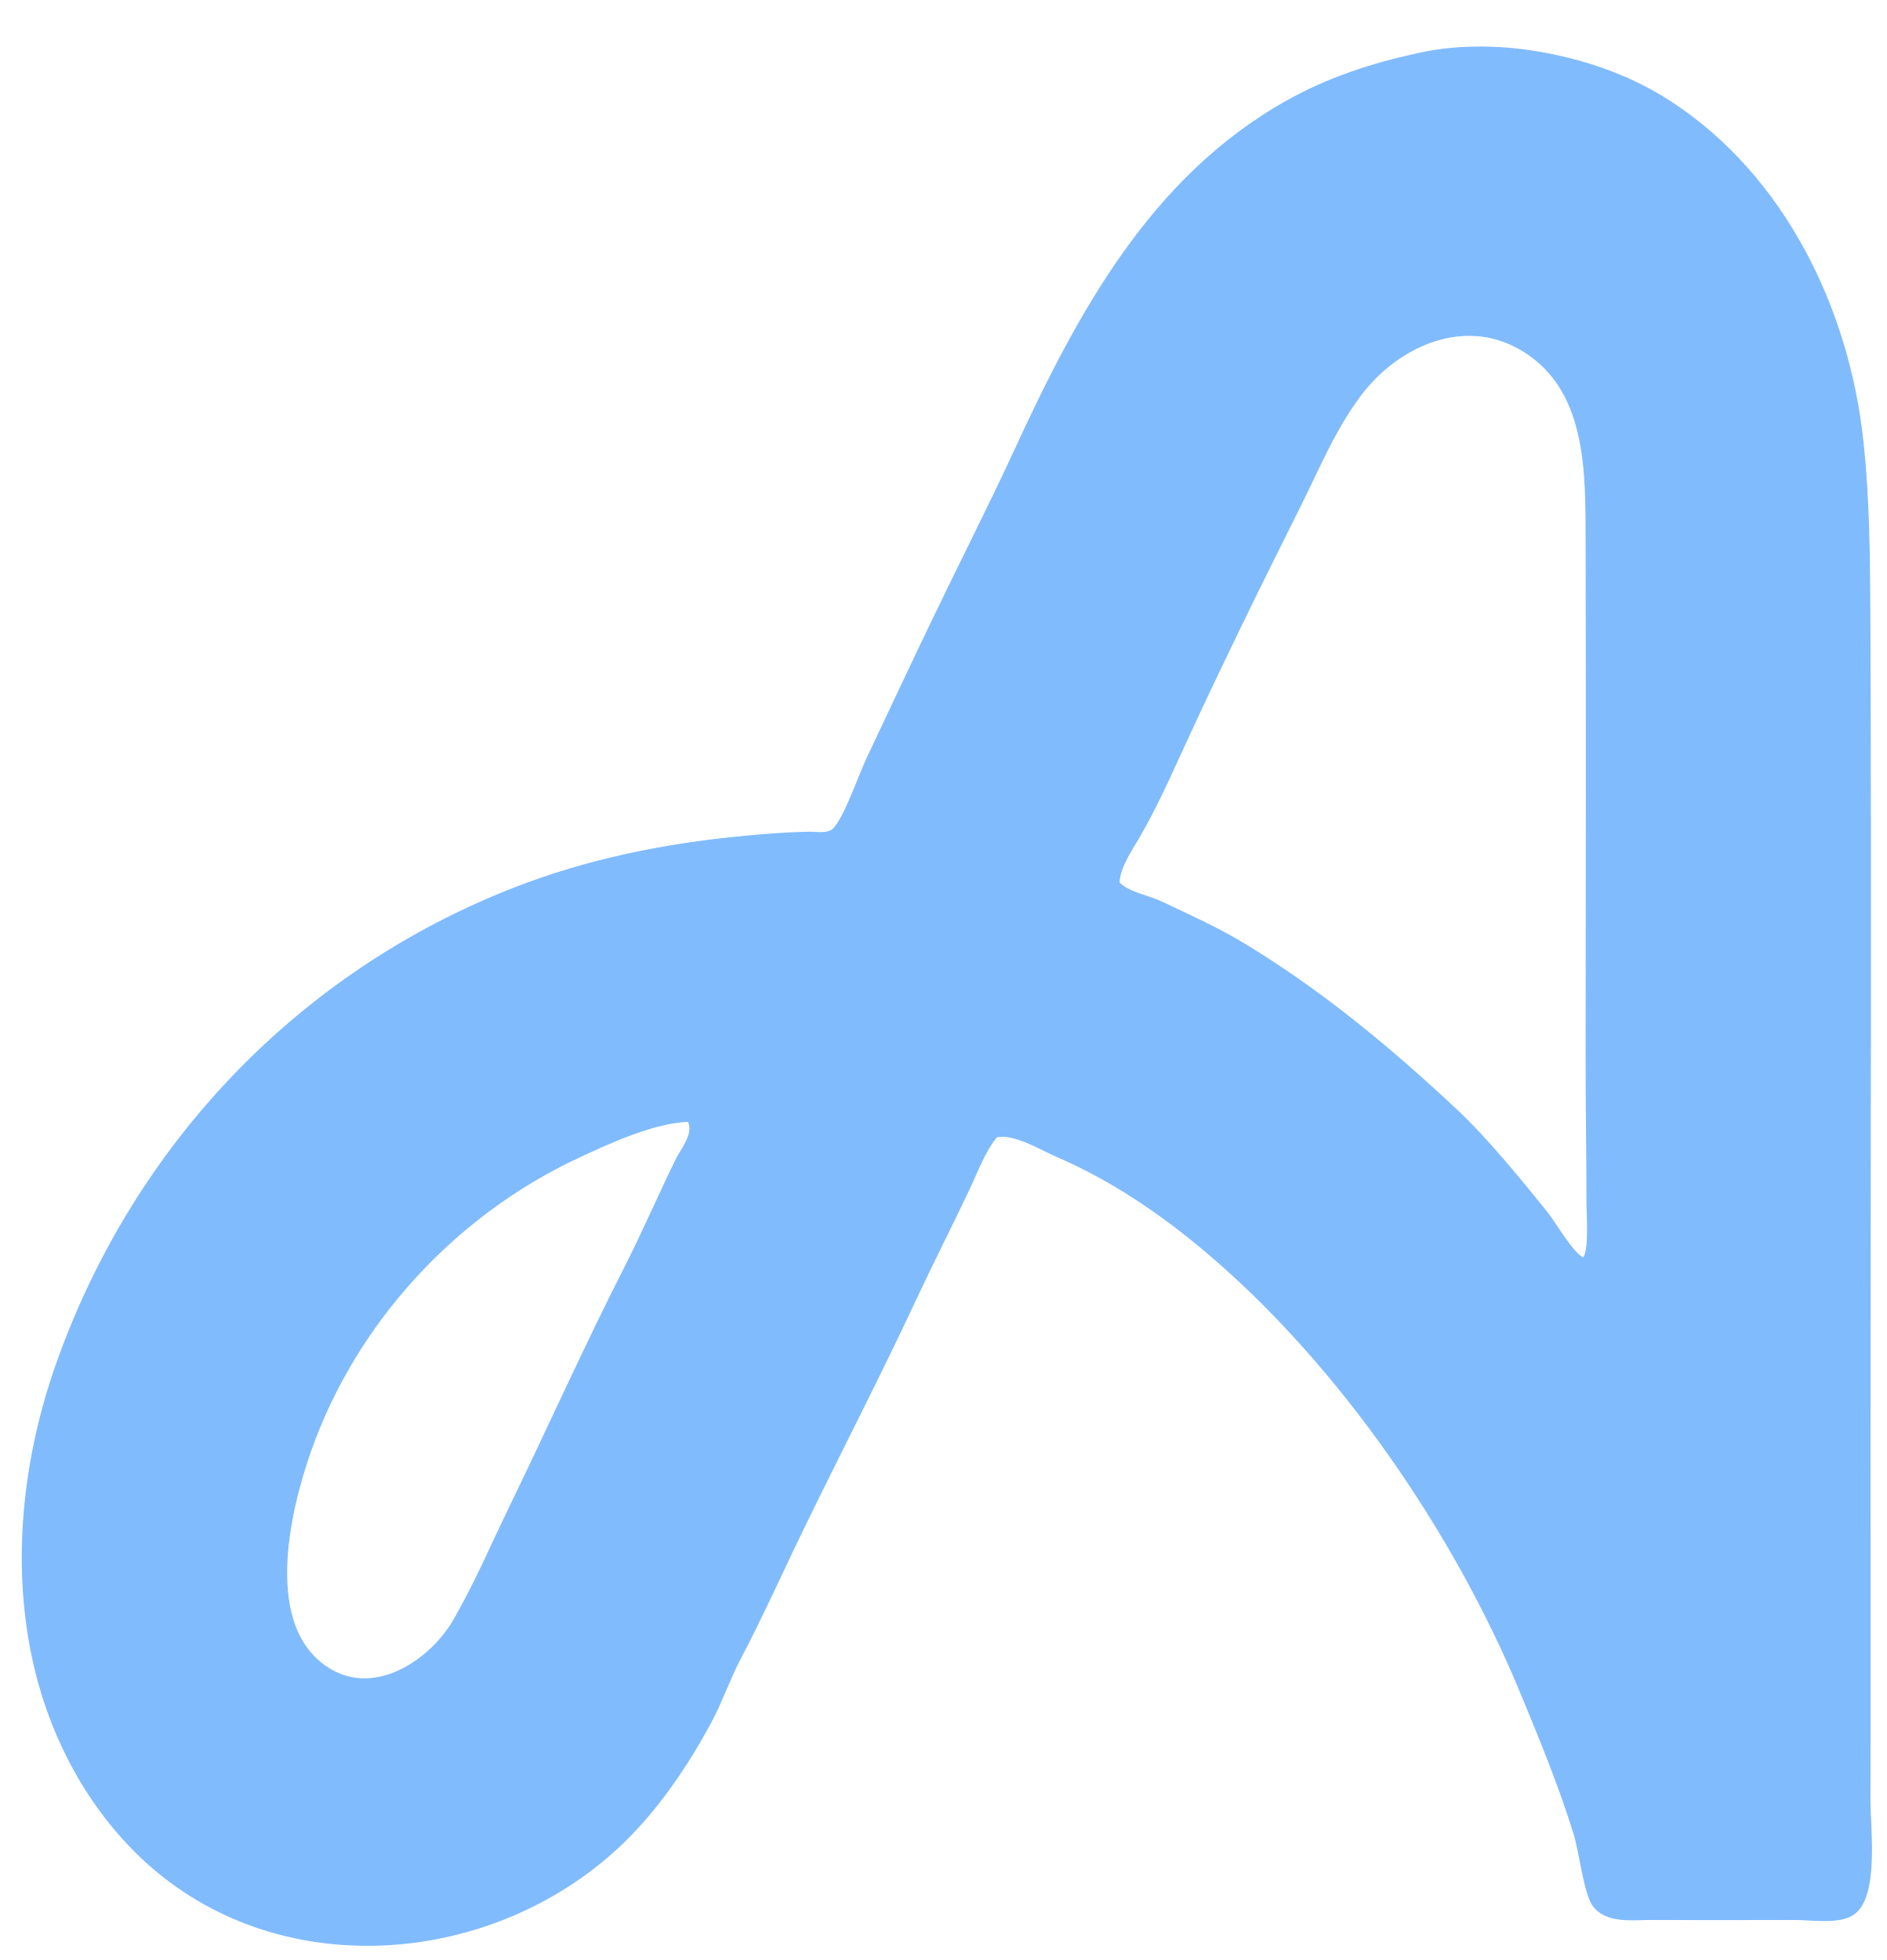
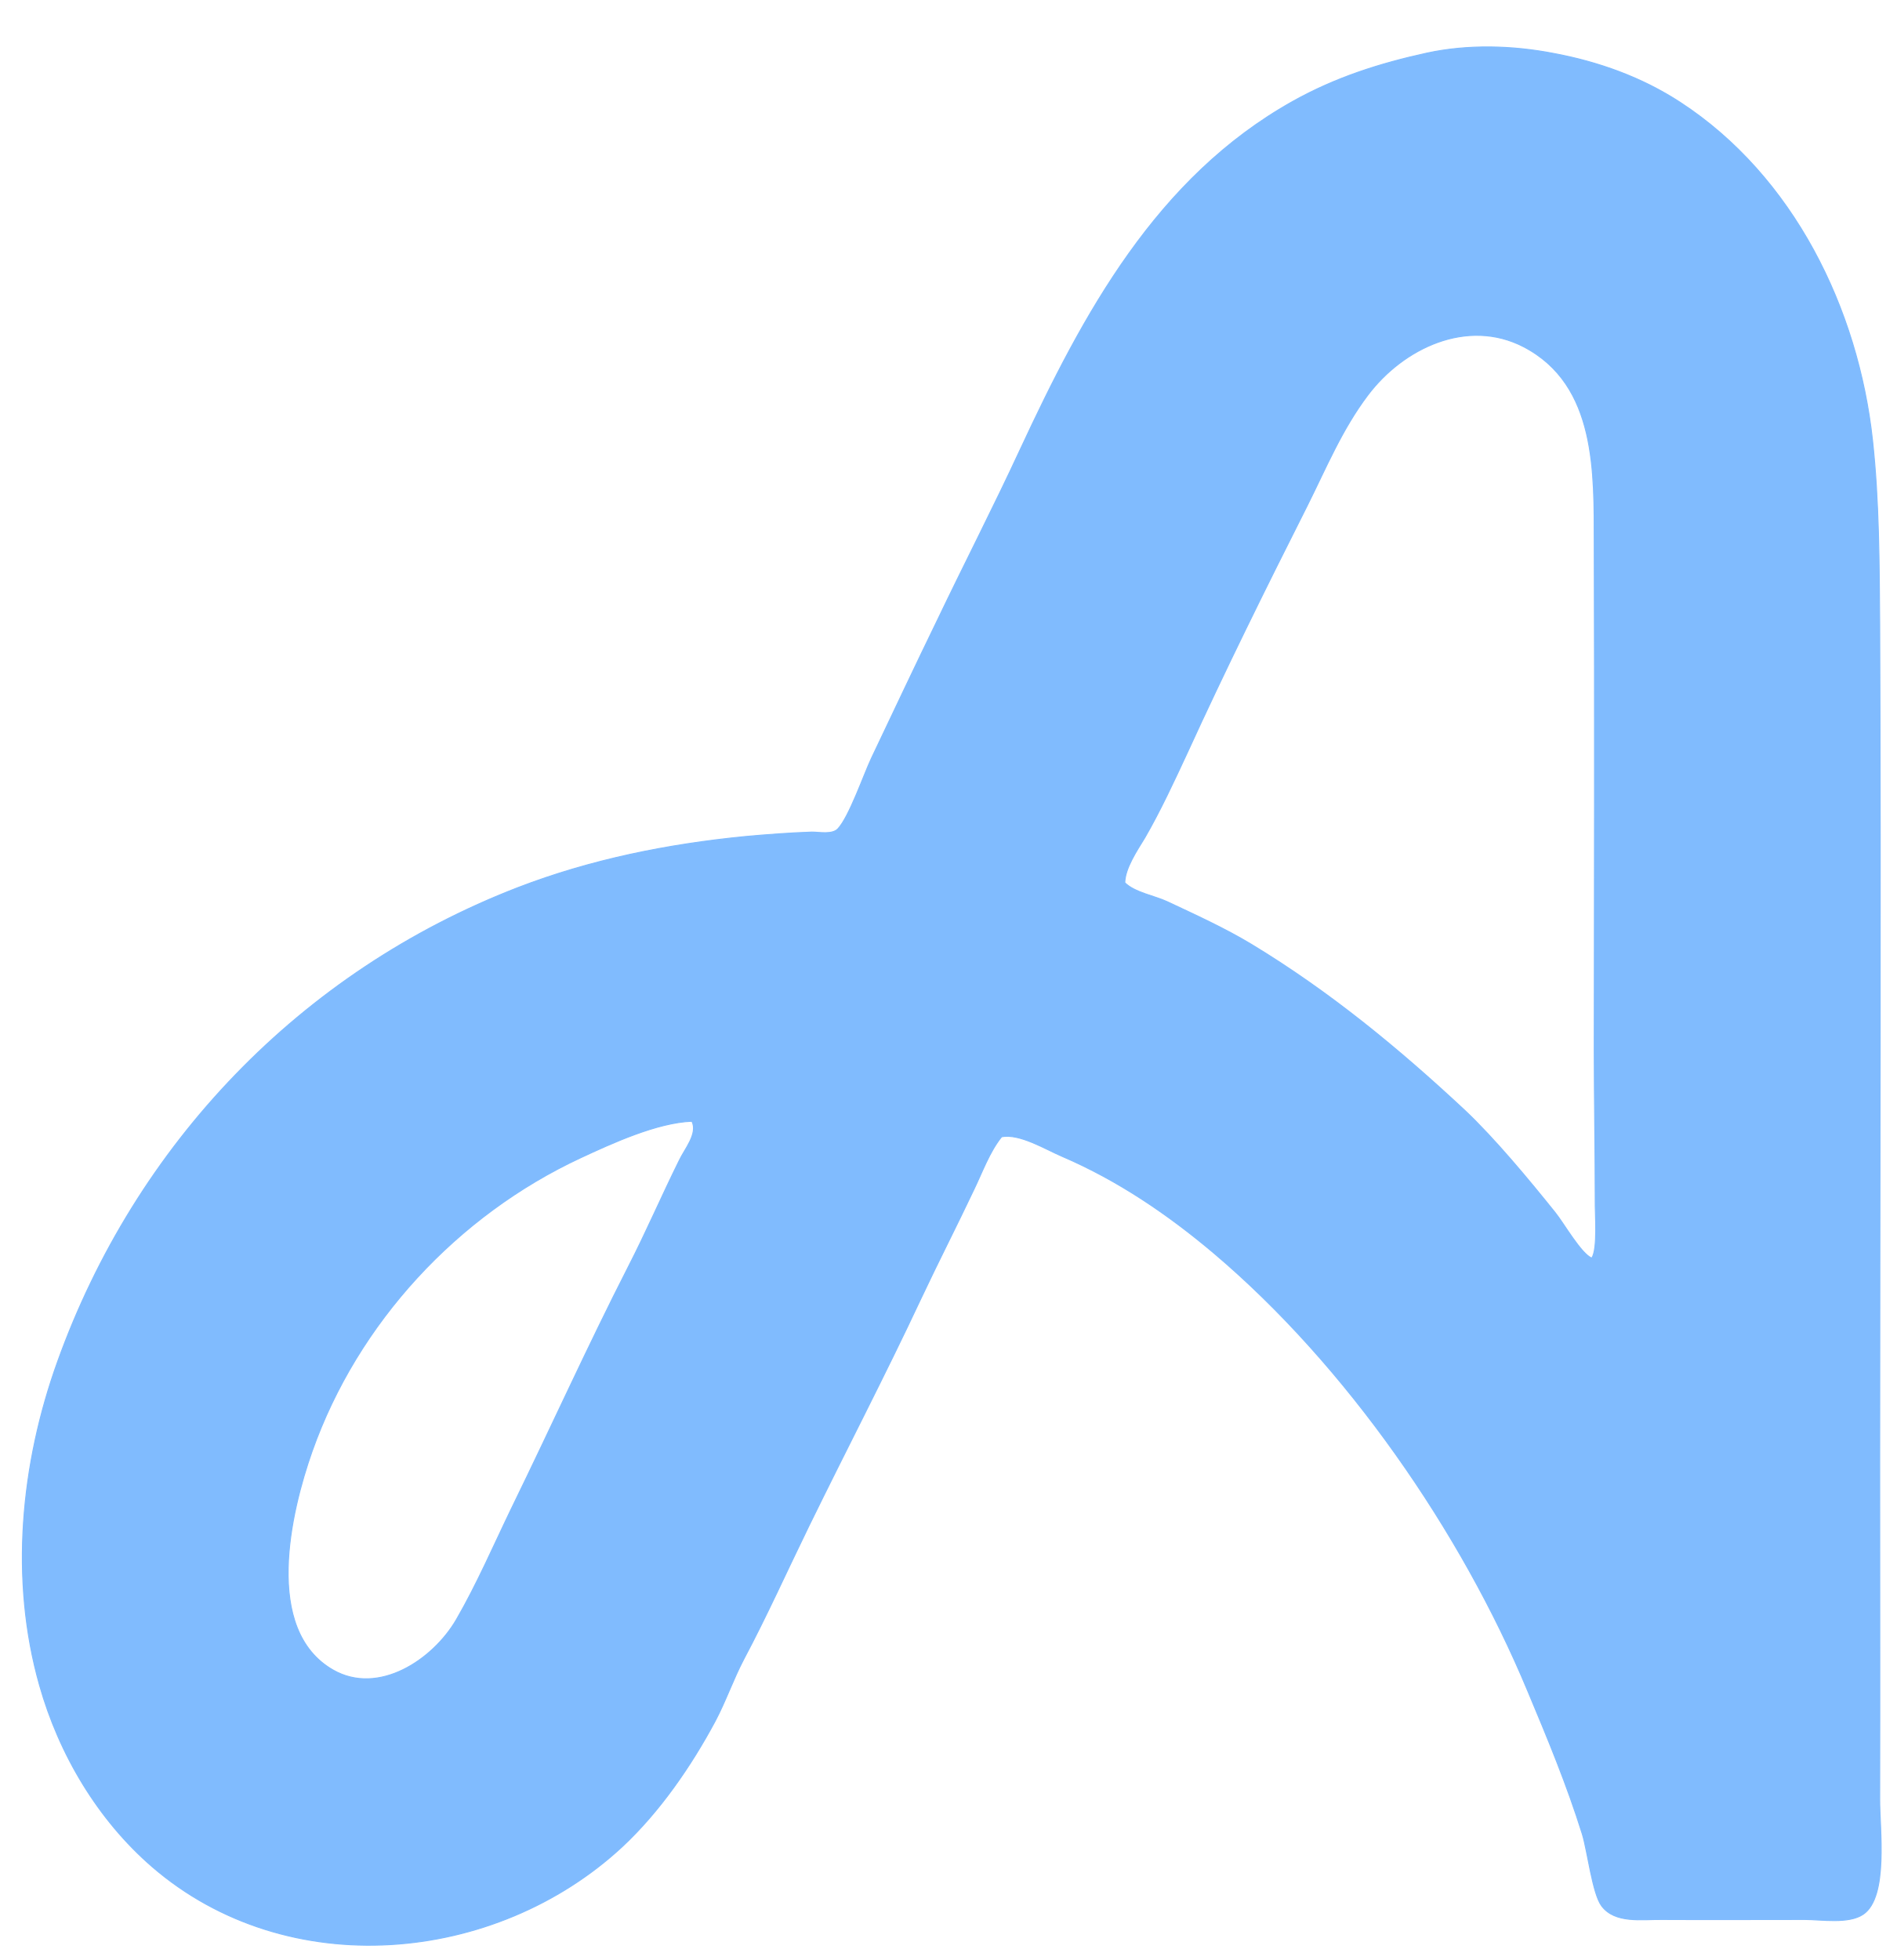
- <svg xmlns="http://www.w3.org/2000/svg" viewBox="0 0 490 509" width="490" height="509">
-   <path d="M258.81 295.25C255.67 299.11 253.78 304.4 251.66 308.88C247.09 318.52 242.33 327.85 237.78 337.56C228.58 357.26 218.54 376.67 209 396.25C203.37 407.8 198.16 419.53 192.17 430.91C189.41 436.14 187.53 441.79 184.76 446.99C178.57 458.61 170.49 470.48 160.79 479.55C127.93 510.25 74.17 515.05 39.39 484.85C25.26 472.58 15.26 455.55 10.2 437.62C2.48 410.25 5.39 380.19 14.87 353.65C35 297.24 77.62 252.34 133.8 230.51C152.66 223.18 172.43 219.2 192.53 217.26C198.24 216.7 204.05 216.25 209.75 216.11C211.7 216.05 215 216.76 216.47 215.22C219.43 212.13 223.11 201.25 225.18 196.89C230.85 184.9 236.51 172.81 242.23 160.9C249.24 146.31 256.74 131.64 263.58 116.82C279.88 81.49 298.75 46.16 334.05 26.3C345.06 20.11 356.4 16.49 368.66 13.82C379.25 11.51 390.74 11.83 401.34 13.83C413.02 16.02 424.19 20.07 434.15 26.6C463.42 45.78 480.08 80.15 483.79 114.34C485.52 130.28 485.55 146.22 485.63 162.25C485.96 234.91 485.66 307.59 485.66 380.25C485.66 409.25 485.74 438.25 485.64 467.25C485.61 474.68 488 492.63 481.37 497.14C477.64 499.68 470.55 498.48 466.25 498.48C453.92 498.5 441.58 498.54 429.25 498.47C424.18 498.44 417.29 499.57 413.79 494.95C411.44 491.84 410.21 480.8 408.83 476.37C404.87 463.61 399.84 451.41 394.71 439.05C377.55 397.74 347.88 354.53 313.73 325.52C301.79 315.38 288.83 306.53 274.42 300.31C270.19 298.48 263.39 294.24 258.81 295.25ZM411.25 326.7C412.87 324.31 412.12 315.08 412.13 311.75C412.15 298.75 411.88 285.75 411.91 272.75C411.98 228.91 412.04 185.09 411.91 141.25C411.86 122.99 412.67 100 393.67 90.08C379.11 82.48 362.59 90.35 353.37 102.63C346.68 111.53 342.63 121.52 337.68 131.41C327.07 152.62 316.54 174.02 306.73 195.47C303.39 202.79 299.83 210.58 295.76 217.55C293.84 220.83 290.67 225.42 290.65 229.25C293.17 231.81 298.33 232.65 301.59 234.19C308.93 237.66 316.5 241.07 323.45 245.3C343.58 257.56 361.28 272.27 378.41 288.33C386.16 295.59 395.1 306.54 401.83 314.91C404.01 317.62 408.51 325.63 411.25 326.7ZM178.75 291.21C169.76 291.52 158.11 296.89 149.98 300.7C118.09 315.65 92.41 343.5 80.66 376.86C75.1 392.64 67.88 423.22 86.06 433.68C97.83 440.46 111.87 431.09 117.89 420.64C123.28 411.3 127.55 401.3 132.29 391.53C142.37 370.76 151.84 349.6 162.3 329.05C166.94 319.92 171 310.51 175.5 301.29C176.88 298.45 180.39 294.4 178.75 291.21Z" fill="#80bbfe" fill-rule="evenodd" stroke="#80bbfe" stroke-width="0.25" stroke-linejoin="round" />
+ <svg xmlns="http://www.w3.org/2000/svg" width="30px" height="31px" viewBox="0 0 30 31" version="1.1">
+   <g id="surface1">
+     <path style="fill-rule:evenodd;fill:rgb(50.196%,73.333%,99.608%);fill-opacity:1;stroke-width:0.25;stroke-linecap:butt;stroke-linejoin:round;stroke:rgb(50.196%,73.333%,99.608%);stroke-opacity:1;stroke-miterlimit:4;" d="M 258.781 295.228 C 255.655 299.14 253.805 304.399 251.635 308.889 C 247.105 318.51 242.32 327.874 237.79 337.559 C 228.603 357.249 218.522 376.683 209.016 396.245 C 203.401 407.79 198.169 419.527 192.172 430.88 C 189.428 436.139 187.514 441.783 184.771 446.978 C 178.582 458.587 170.479 470.453 160.781 479.561 C 127.923 510.219 74.202 515.029 39.366 484.82 C 25.266 472.57 15.249 455.573 10.208 437.614 C 2.488 410.227 5.359 380.211 14.866 353.658 C 35.027 297.216 77.647 252.319 133.793 230.512 C 152.678 223.201 172.457 219.224 192.555 217.236 C 198.233 216.723 204.039 216.274 209.781 216.081 C 211.695 216.081 215.013 216.787 216.48 215.247 C 219.415 212.105 223.116 201.265 225.158 196.904 C 230.836 184.91 236.514 172.788 242.257 160.923 C 249.211 146.299 256.74 131.611 263.566 116.795 C 279.9 81.52 298.721 46.179 334.068 26.297 C 345.042 20.139 356.398 16.483 368.648 13.79 C 379.24 11.481 390.724 11.801 401.315 13.854 C 412.991 16.035 424.22 20.075 434.173 26.617 C 463.395 45.795 480.111 80.173 483.811 114.358 C 485.534 130.264 485.534 146.235 485.661 162.269 C 485.98 234.938 485.661 307.606 485.661 380.275 C 485.661 409.265 485.725 438.256 485.661 467.246 C 485.598 474.686 488.022 492.645 481.387 497.134 C 477.622 499.7 470.54 498.481 466.266 498.481 C 453.952 498.481 441.574 498.545 429.26 498.481 C 424.156 498.417 417.266 499.572 413.82 494.954 C 411.46 491.811 410.184 480.779 408.844 476.354 C 404.888 463.59 399.848 451.404 394.68 439.025 C 377.581 397.72 347.849 354.555 313.715 325.501 C 301.784 315.367 288.832 306.516 274.413 300.295 C 270.202 298.499 263.375 294.266 258.781 295.228 Z M 411.268 326.72 C 412.863 324.282 412.098 315.111 412.161 311.775 C 412.161 298.755 411.906 285.735 411.906 272.779 C 411.97 228.909 412.034 185.103 411.906 141.232 C 411.842 123.017 412.672 99.991 393.659 90.05 C 379.112 82.482 362.587 90.371 353.4 102.621 C 346.701 111.536 342.617 121.542 337.704 131.419 C 327.049 152.649 316.522 174.007 306.76 195.493 C 303.379 202.805 299.806 210.565 295.786 217.556 C 293.809 220.827 290.682 225.445 290.618 229.23 C 293.171 231.795 298.339 232.629 301.592 234.168 C 308.93 237.632 316.522 241.095 323.477 245.328 C 343.574 257.579 361.311 272.266 378.41 288.301 C 386.13 295.613 395.126 306.516 401.826 314.918 C 403.995 317.612 408.525 325.629 411.268 326.72 Z M 178.773 291.187 C 169.777 291.508 158.102 296.895 149.999 300.679 C 118.098 315.624 92.385 343.524 80.646 376.876 C 75.095 392.653 67.885 423.247 86.069 433.702 C 97.809 440.436 111.845 431.072 117.906 420.618 C 123.266 411.318 127.54 401.312 132.262 391.499 C 142.342 370.782 151.849 349.617 162.312 329.028 C 166.97 319.921 170.99 310.493 175.52 301.321 C 176.859 298.435 180.368 294.394 178.773 291.187 Z M 178.773 291.187 " transform="matrix(0.0612245,0,0,0.0609037,0,0)" />
+   </g>
</svg>
